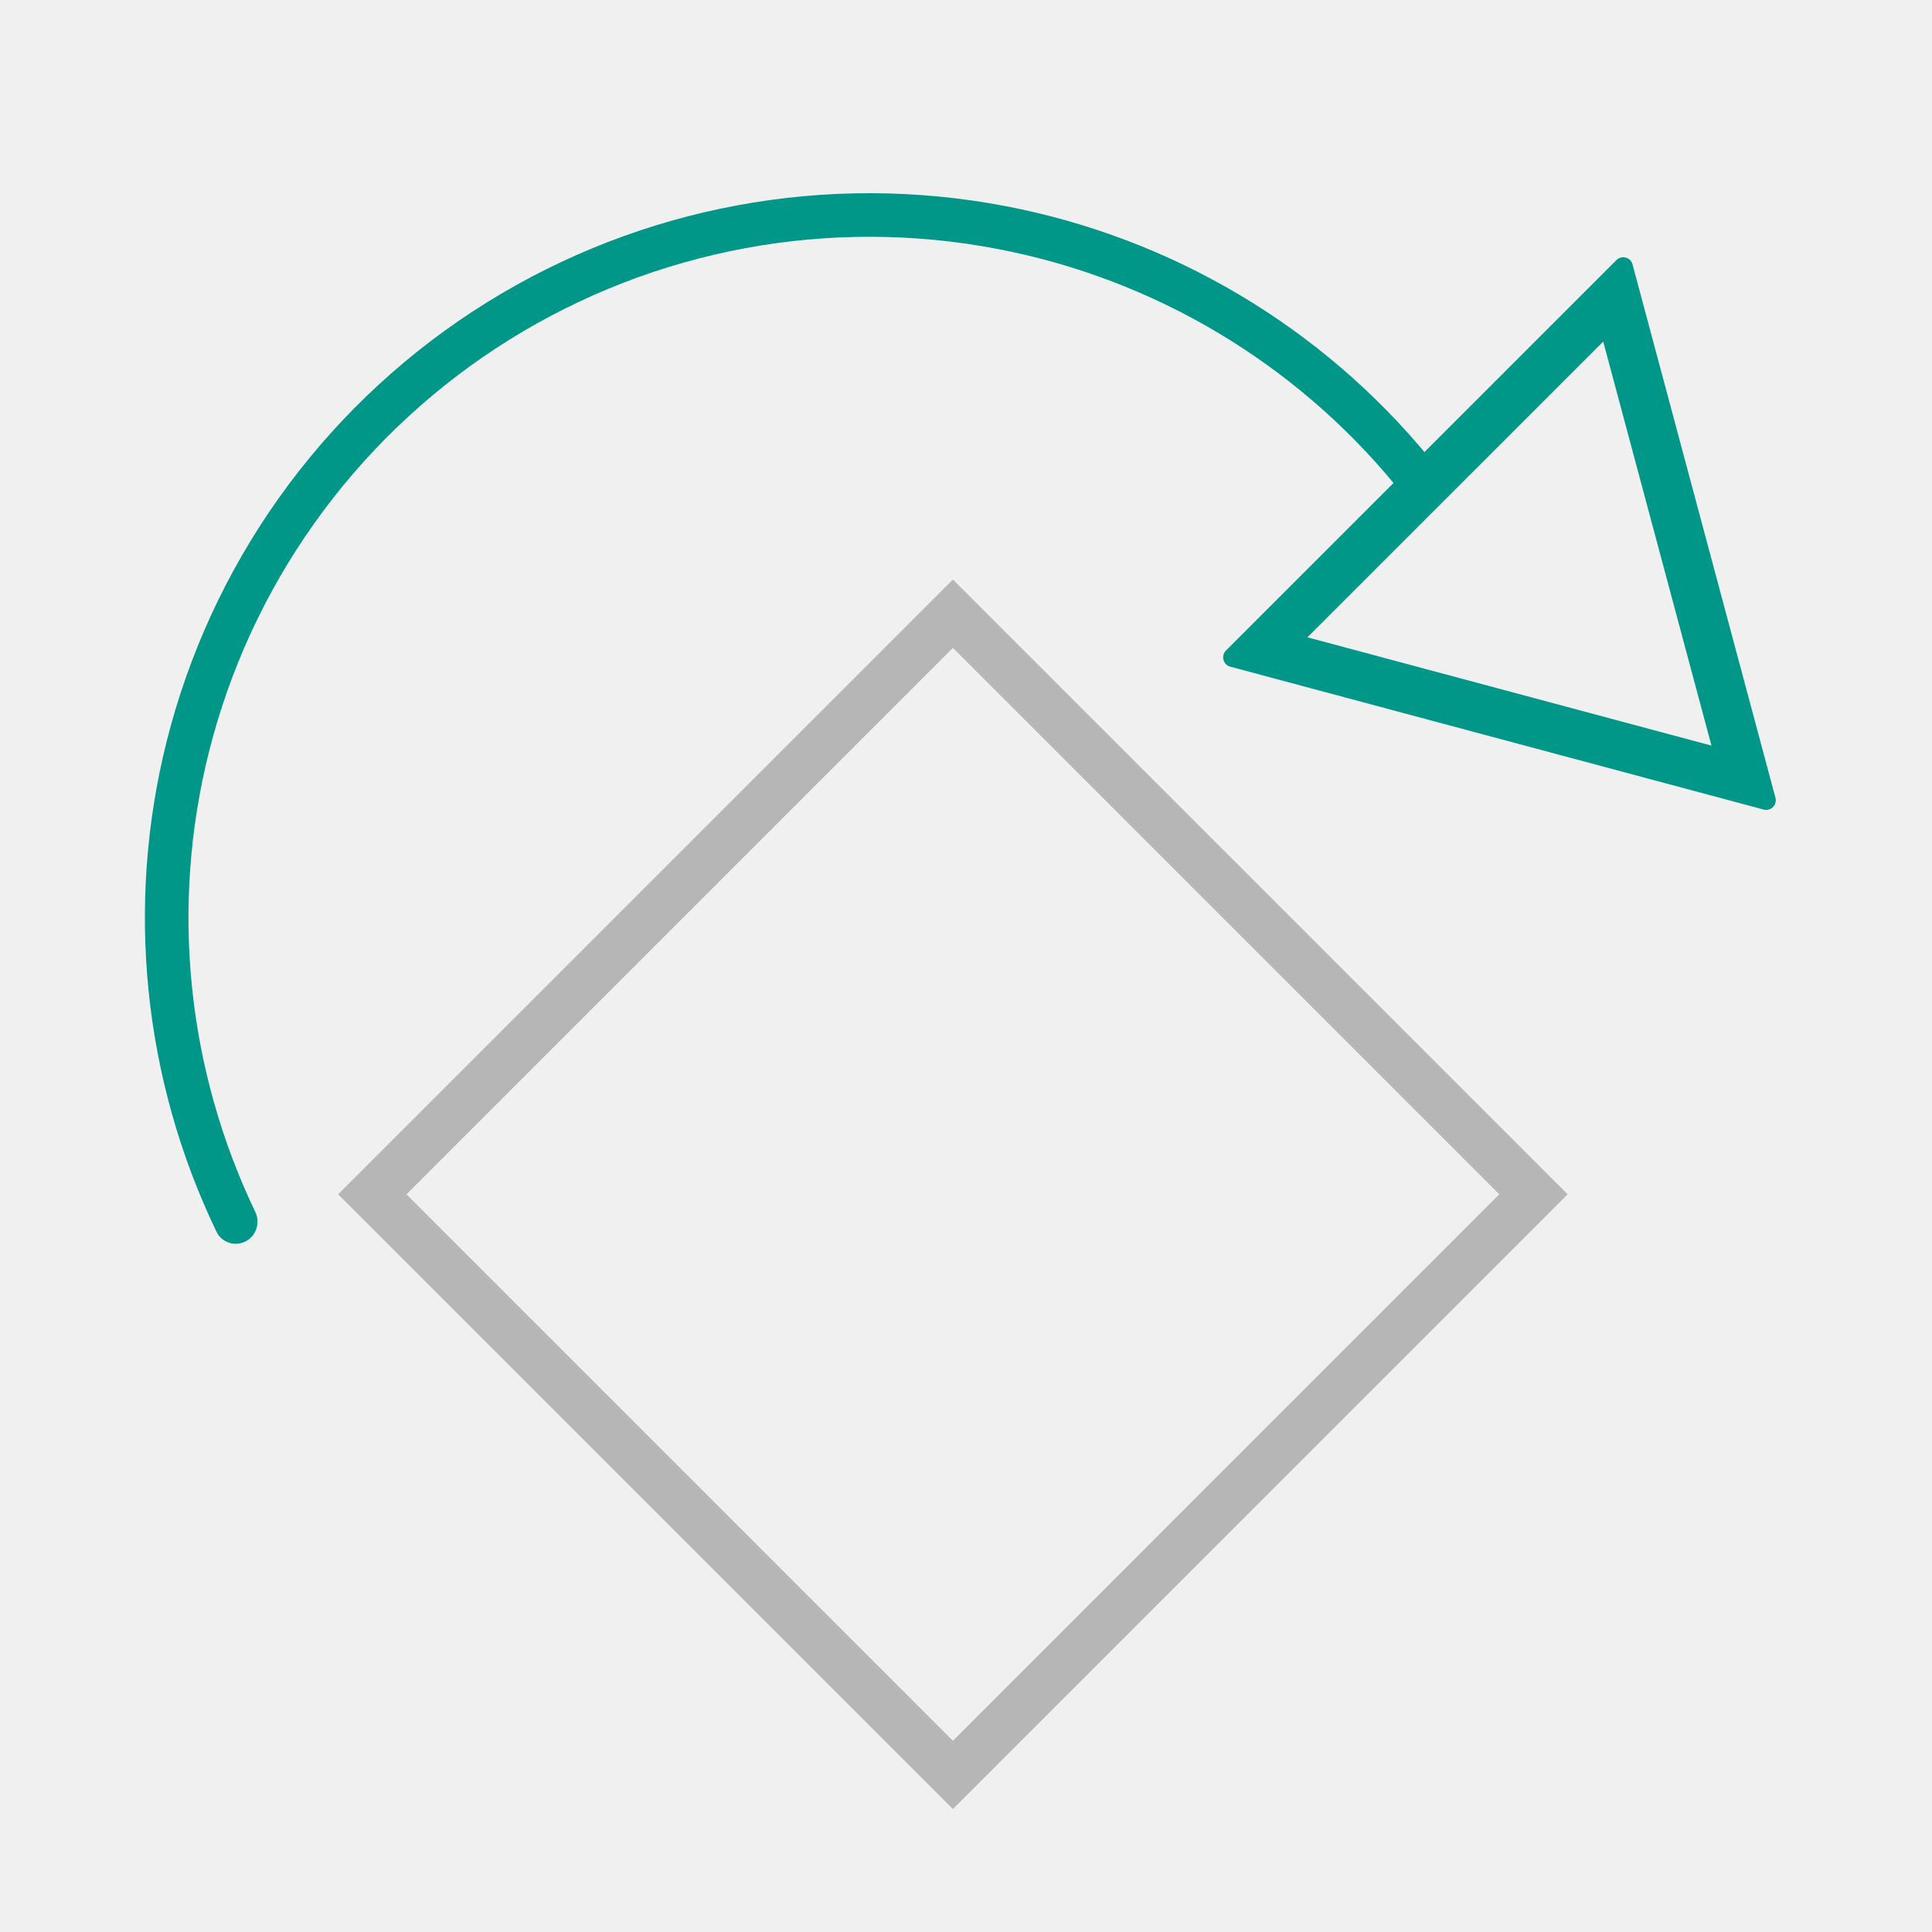
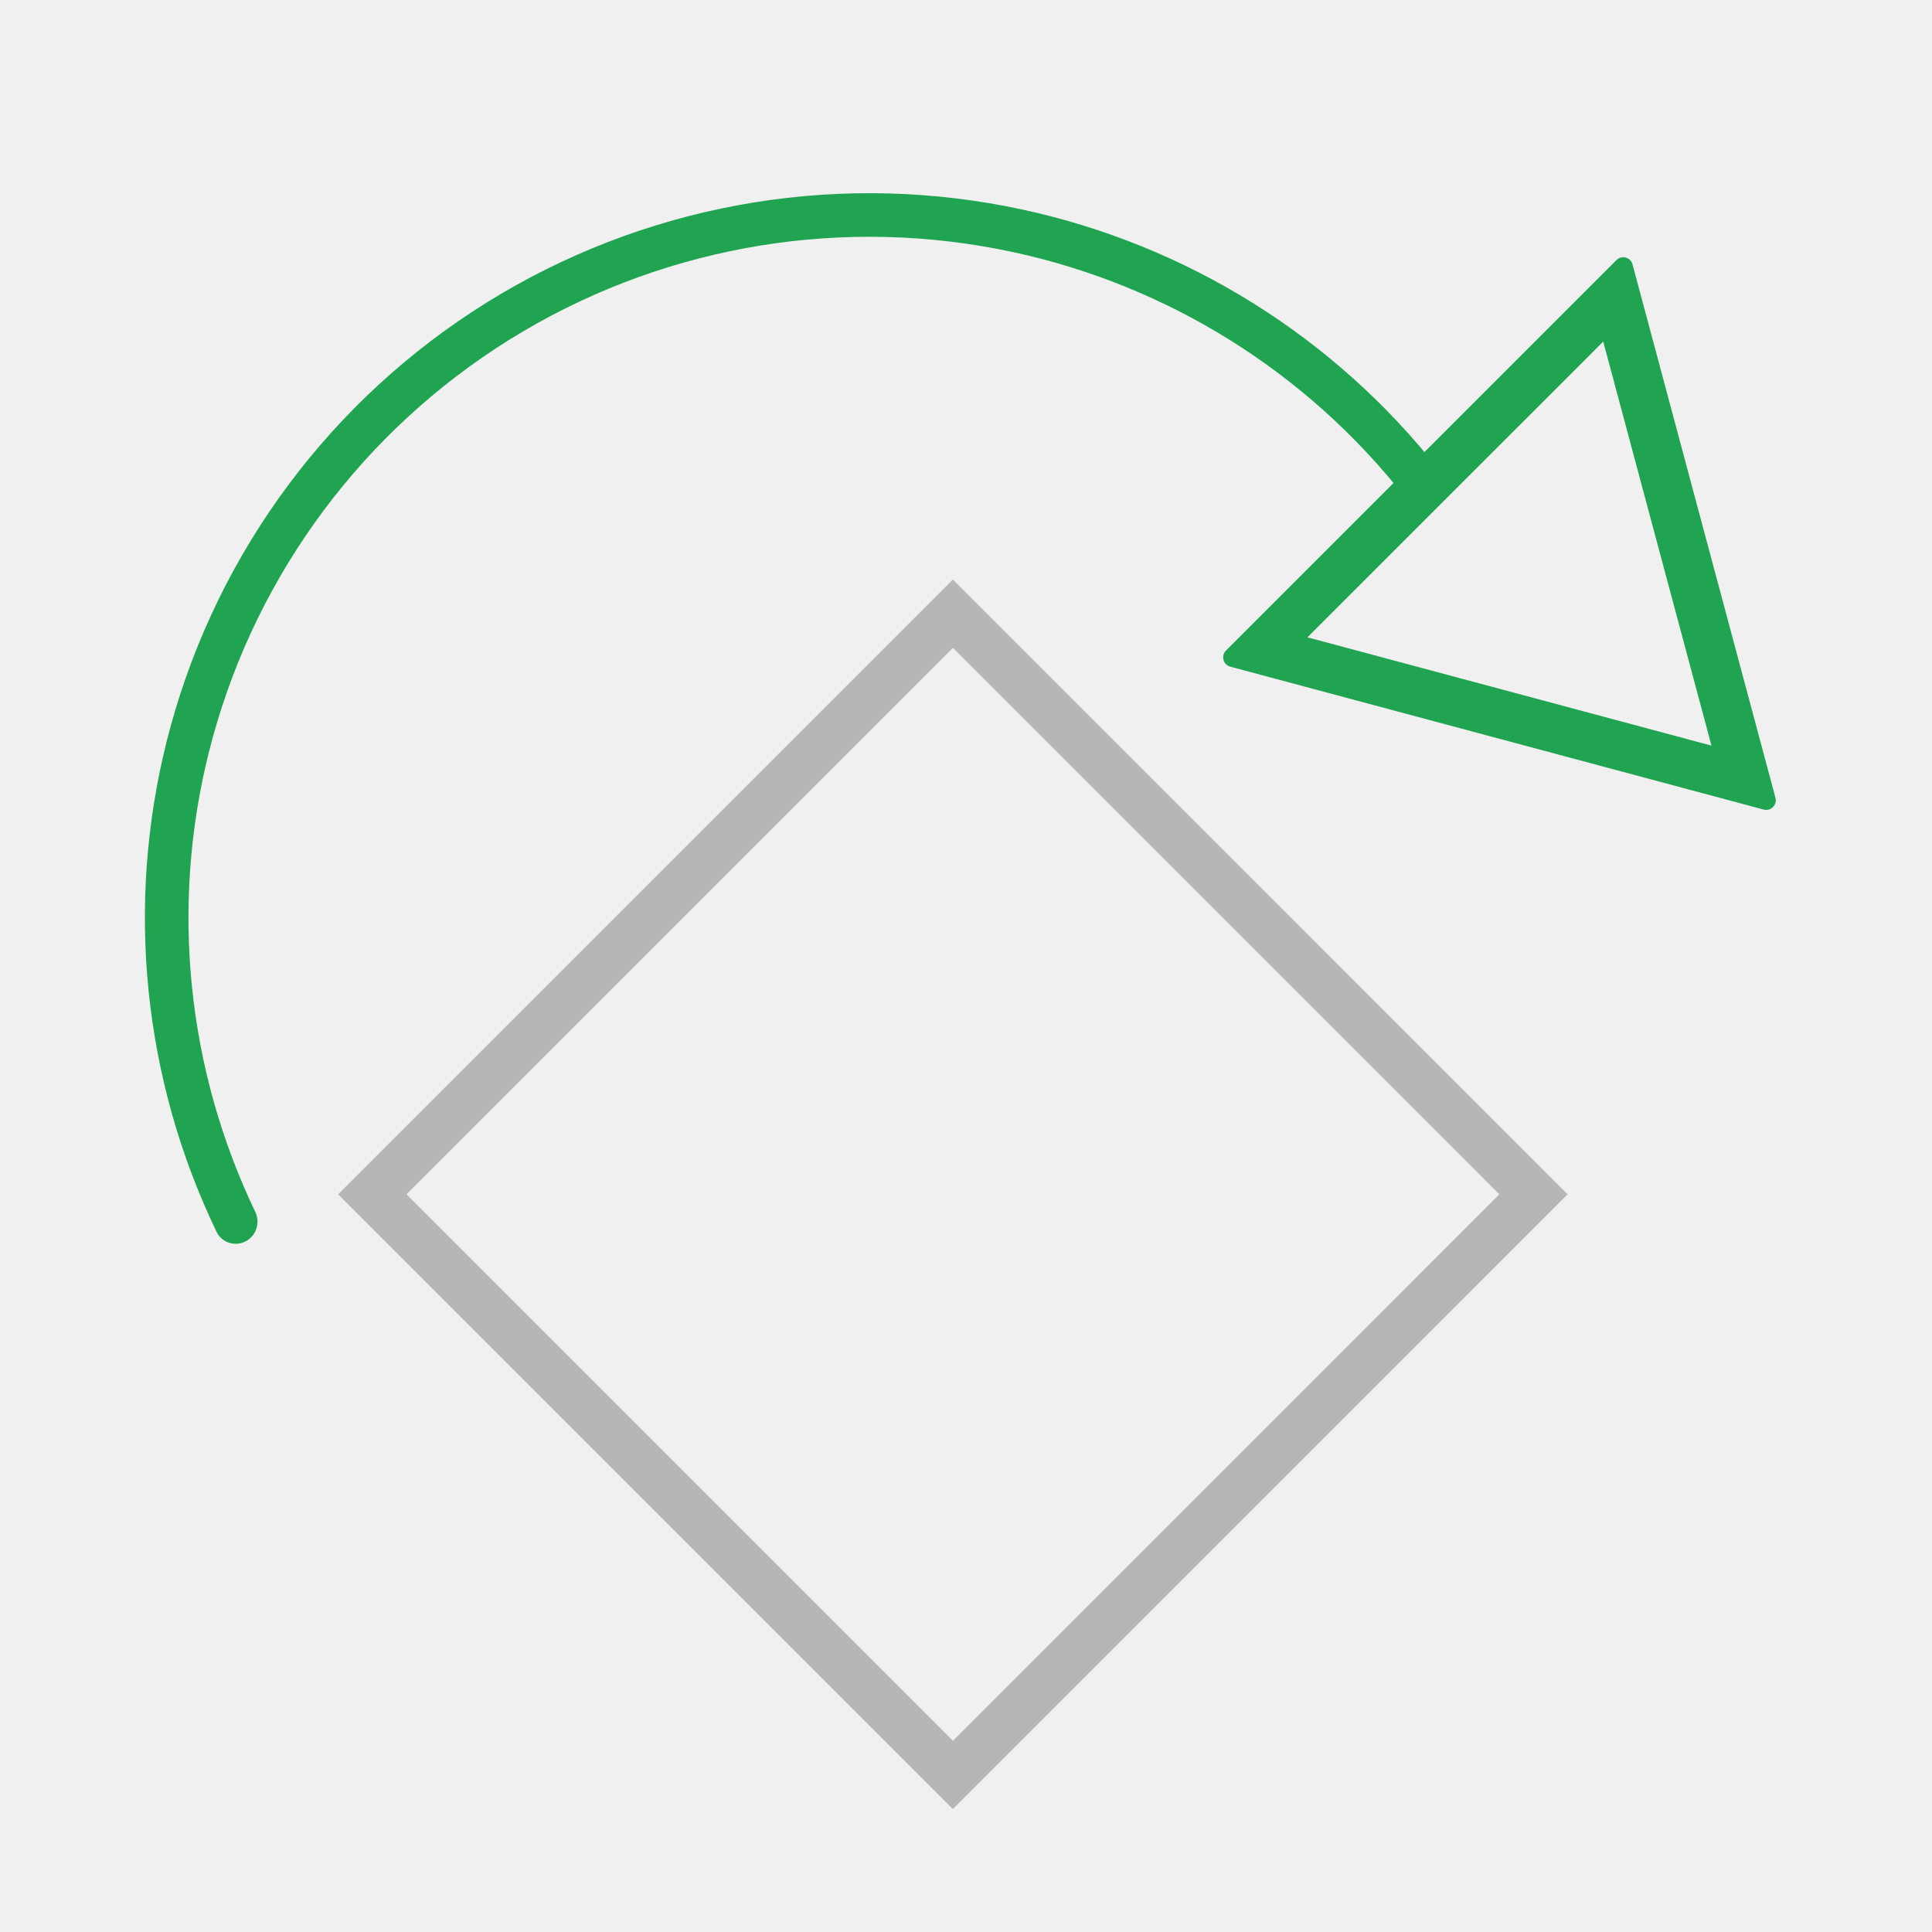
<svg xmlns="http://www.w3.org/2000/svg" width="40" height="40" viewBox="0 0 40 40" fill="none">
  <g clip-path="url(#clip0_8432_56489)">
    <path fill-rule="evenodd" clip-rule="evenodd" d="M31.042 24.727L19.729 13.413L8.415 24.727L19.729 36.041L31.042 24.727ZM19.729 11.999L7.001 24.727L19.729 37.455L32.456 24.727L19.729 11.999Z" fill="#B6B6B6" />
-     <path fill-rule="evenodd" clip-rule="evenodd" d="M5.163 24.829C3.804 21.837 3.531 18.455 4.404 15.271C5.343 11.848 7.538 8.906 10.55 7.031C13.563 5.156 17.172 4.486 20.657 5.155C23.9 5.777 26.813 7.516 28.898 10.056C28.959 10.13 29.019 10.205 29.078 10.28C29.084 10.287 29.089 10.294 29.095 10.301C29.253 10.479 29.521 10.514 29.714 10.371C29.915 10.224 29.958 9.941 29.805 9.745C29.799 9.738 29.793 9.73 29.787 9.722C29.723 9.641 29.658 9.56 29.592 9.48C27.374 6.779 24.276 4.931 20.827 4.269C17.119 3.557 13.279 4.27 10.074 6.265C6.868 8.26 4.533 11.391 3.534 15.032C2.605 18.418 2.896 22.015 4.34 25.197C4.383 25.291 4.427 25.386 4.471 25.479C4.476 25.488 4.48 25.496 4.484 25.505C4.592 25.729 4.865 25.815 5.086 25.701C5.299 25.59 5.386 25.334 5.296 25.114C5.292 25.106 5.289 25.098 5.285 25.09C5.243 25.003 5.203 24.916 5.163 24.829Z" fill="#009688" />
-     <path fill-rule="evenodd" clip-rule="evenodd" d="M33.8 5.474C33.761 5.326 33.575 5.276 33.466 5.385L25.383 13.468C25.274 13.577 25.323 13.763 25.472 13.803L36.514 16.761C36.663 16.801 36.799 16.665 36.759 16.517L33.8 5.474ZM35.434 15.437L33.193 7.072L27.069 13.195L35.434 15.437Z" fill="#009688" />
+     <path fill-rule="evenodd" clip-rule="evenodd" d="M5.163 24.829C3.804 21.837 3.531 18.455 4.404 15.271C5.343 11.848 7.538 8.906 10.55 7.031C13.563 5.156 17.172 4.486 20.657 5.155C23.9 5.777 26.813 7.516 28.898 10.056C28.959 10.13 29.019 10.205 29.078 10.28C29.084 10.287 29.089 10.294 29.095 10.301C29.253 10.479 29.521 10.514 29.714 10.371C29.915 10.224 29.958 9.941 29.805 9.745C29.799 9.738 29.793 9.73 29.787 9.722C29.723 9.641 29.658 9.56 29.592 9.48C27.374 6.779 24.276 4.931 20.827 4.269C17.119 3.557 13.279 4.27 10.074 6.265C6.868 8.26 4.533 11.391 3.534 15.032C2.605 18.418 2.896 22.015 4.34 25.197C4.383 25.291 4.427 25.386 4.471 25.479C4.476 25.488 4.48 25.496 4.484 25.505C4.592 25.729 4.865 25.815 5.086 25.701C5.299 25.59 5.386 25.334 5.296 25.114C5.292 25.106 5.289 25.098 5.285 25.09C5.243 25.003 5.203 24.916 5.163 24.829Z" fill="#21A452" />
+     <path fill-rule="evenodd" clip-rule="evenodd" d="M33.8 5.474C33.761 5.326 33.575 5.276 33.466 5.385L25.383 13.468C25.274 13.577 25.323 13.763 25.472 13.803L36.514 16.761C36.663 16.801 36.799 16.665 36.759 16.517L33.8 5.474ZM35.434 15.437L33.193 7.072L27.069 13.195L35.434 15.437Z" fill="#21A452" />
  </g>
  <defs>
    <clipPath id="clip0_8432_56489">
      <rect width="40" height="40" fill="white" />
    </clipPath>
  </defs>
</svg>
